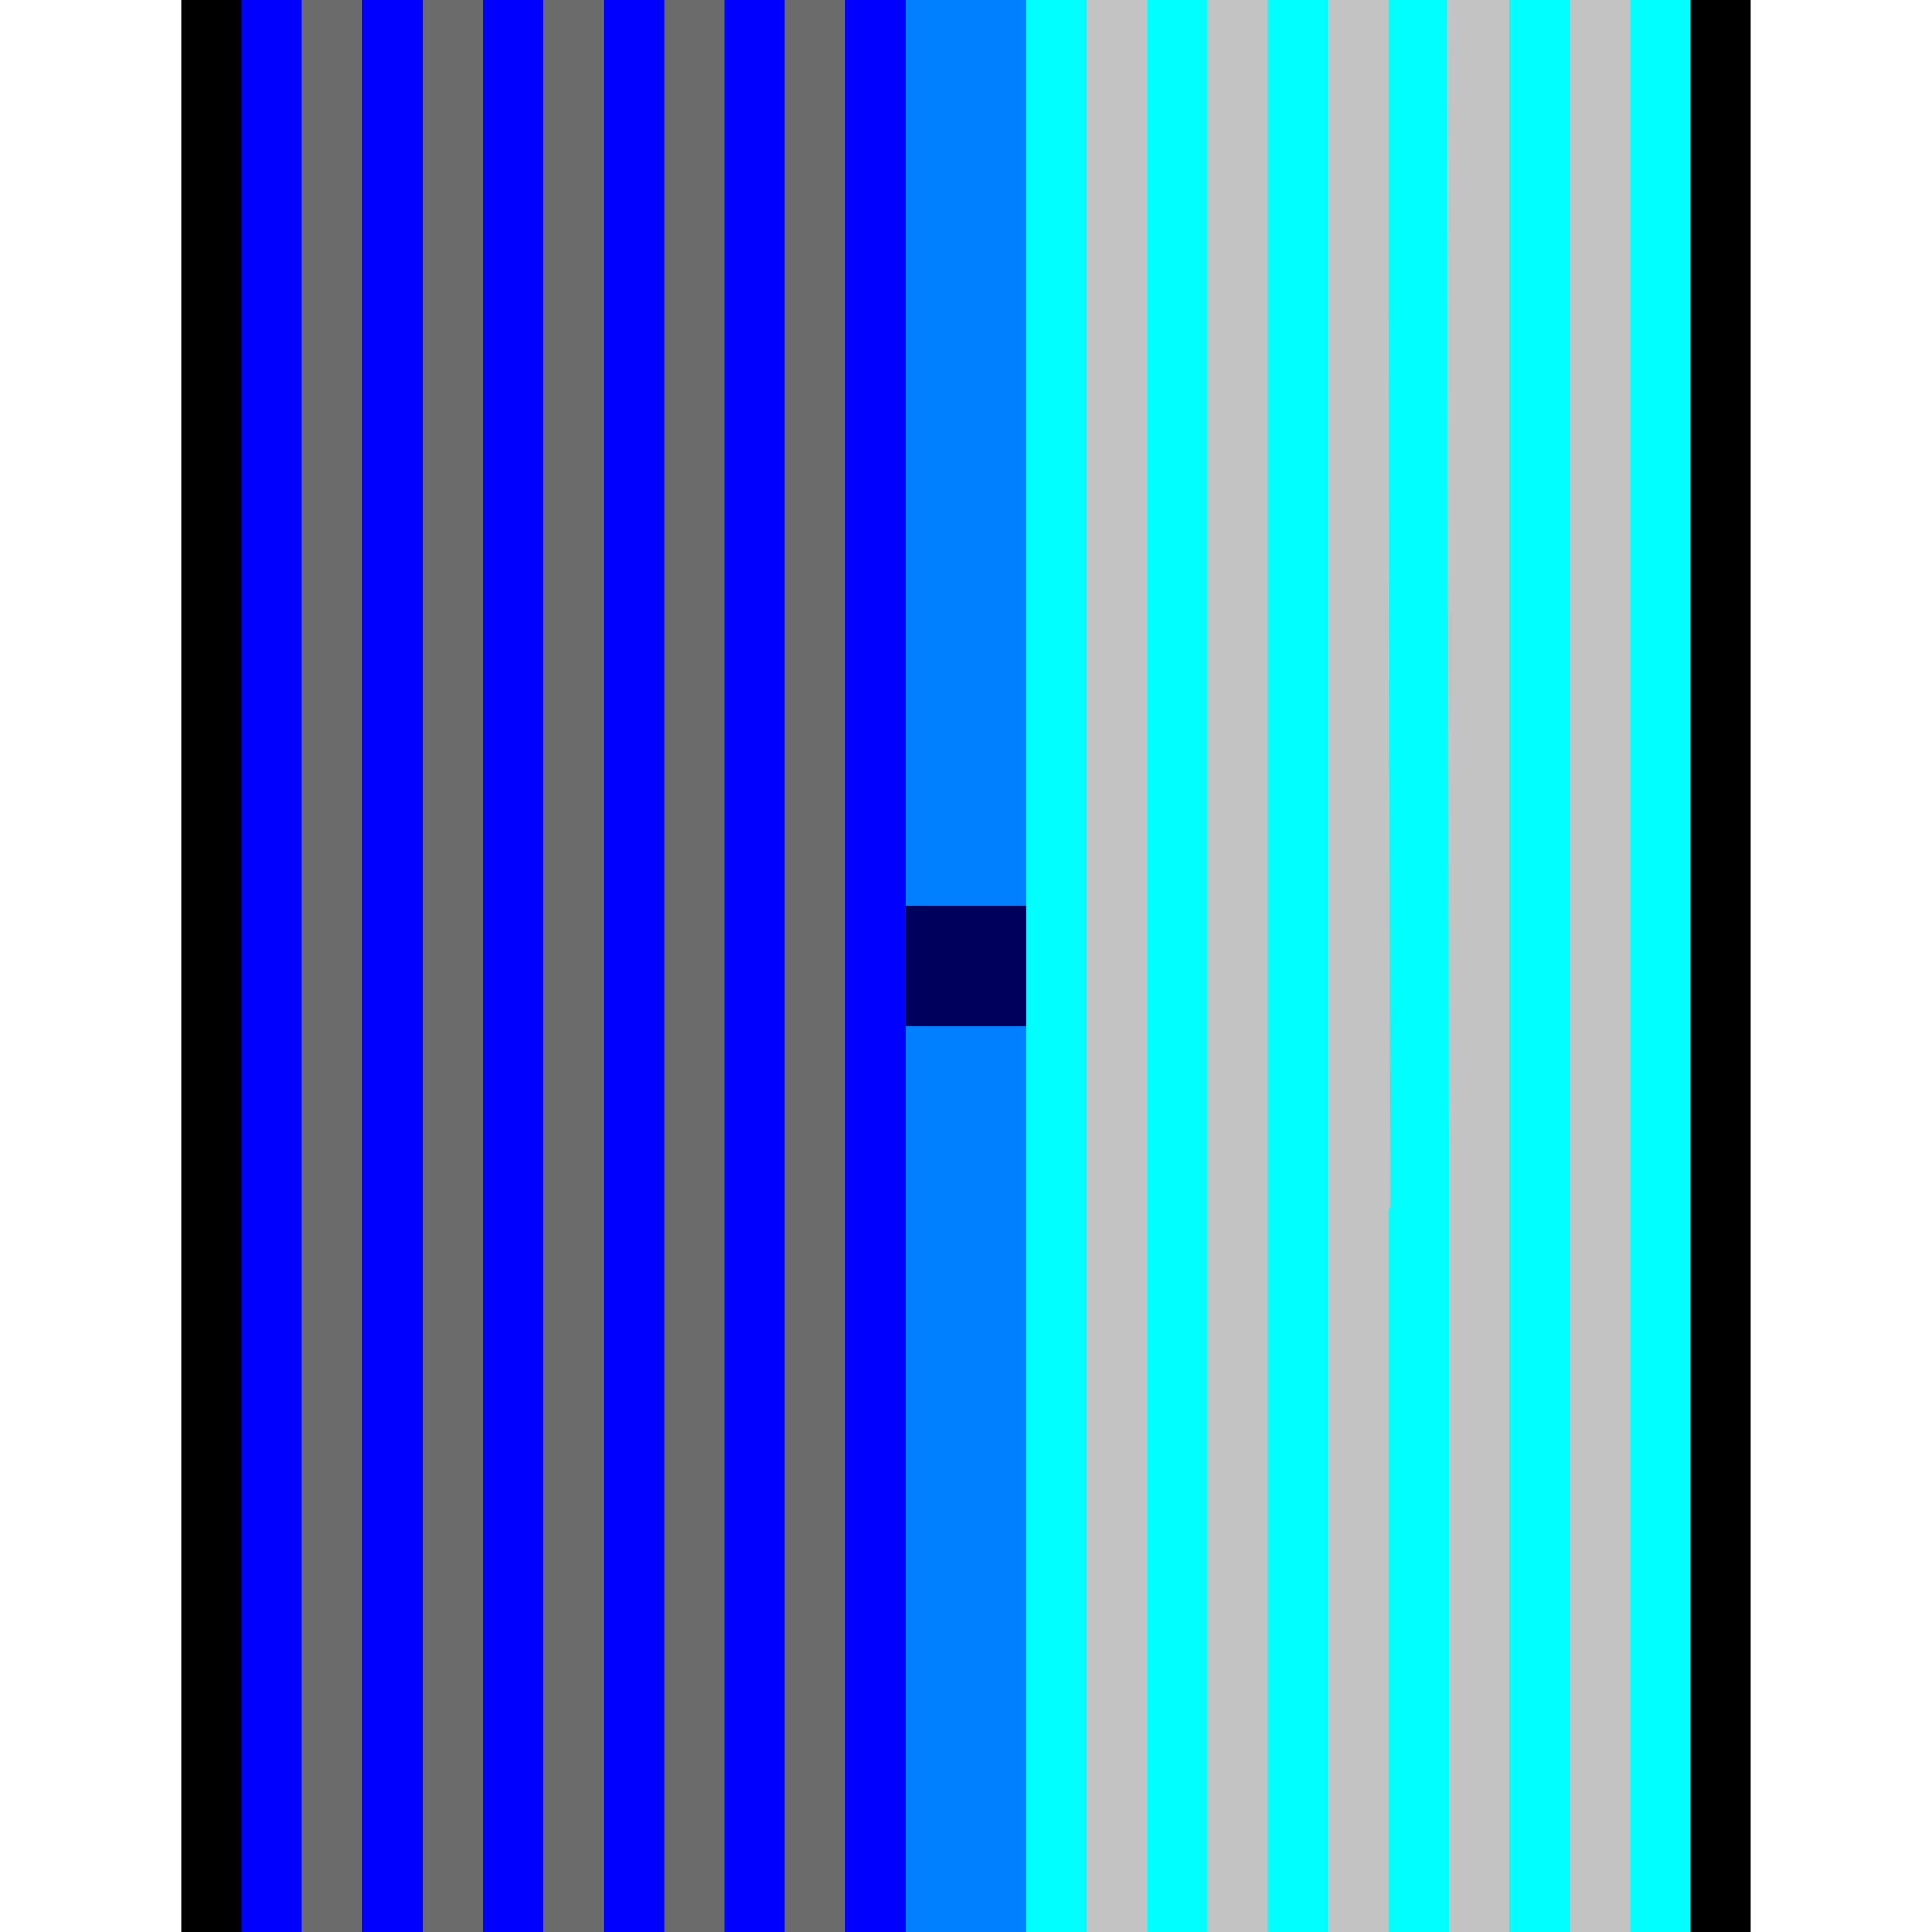
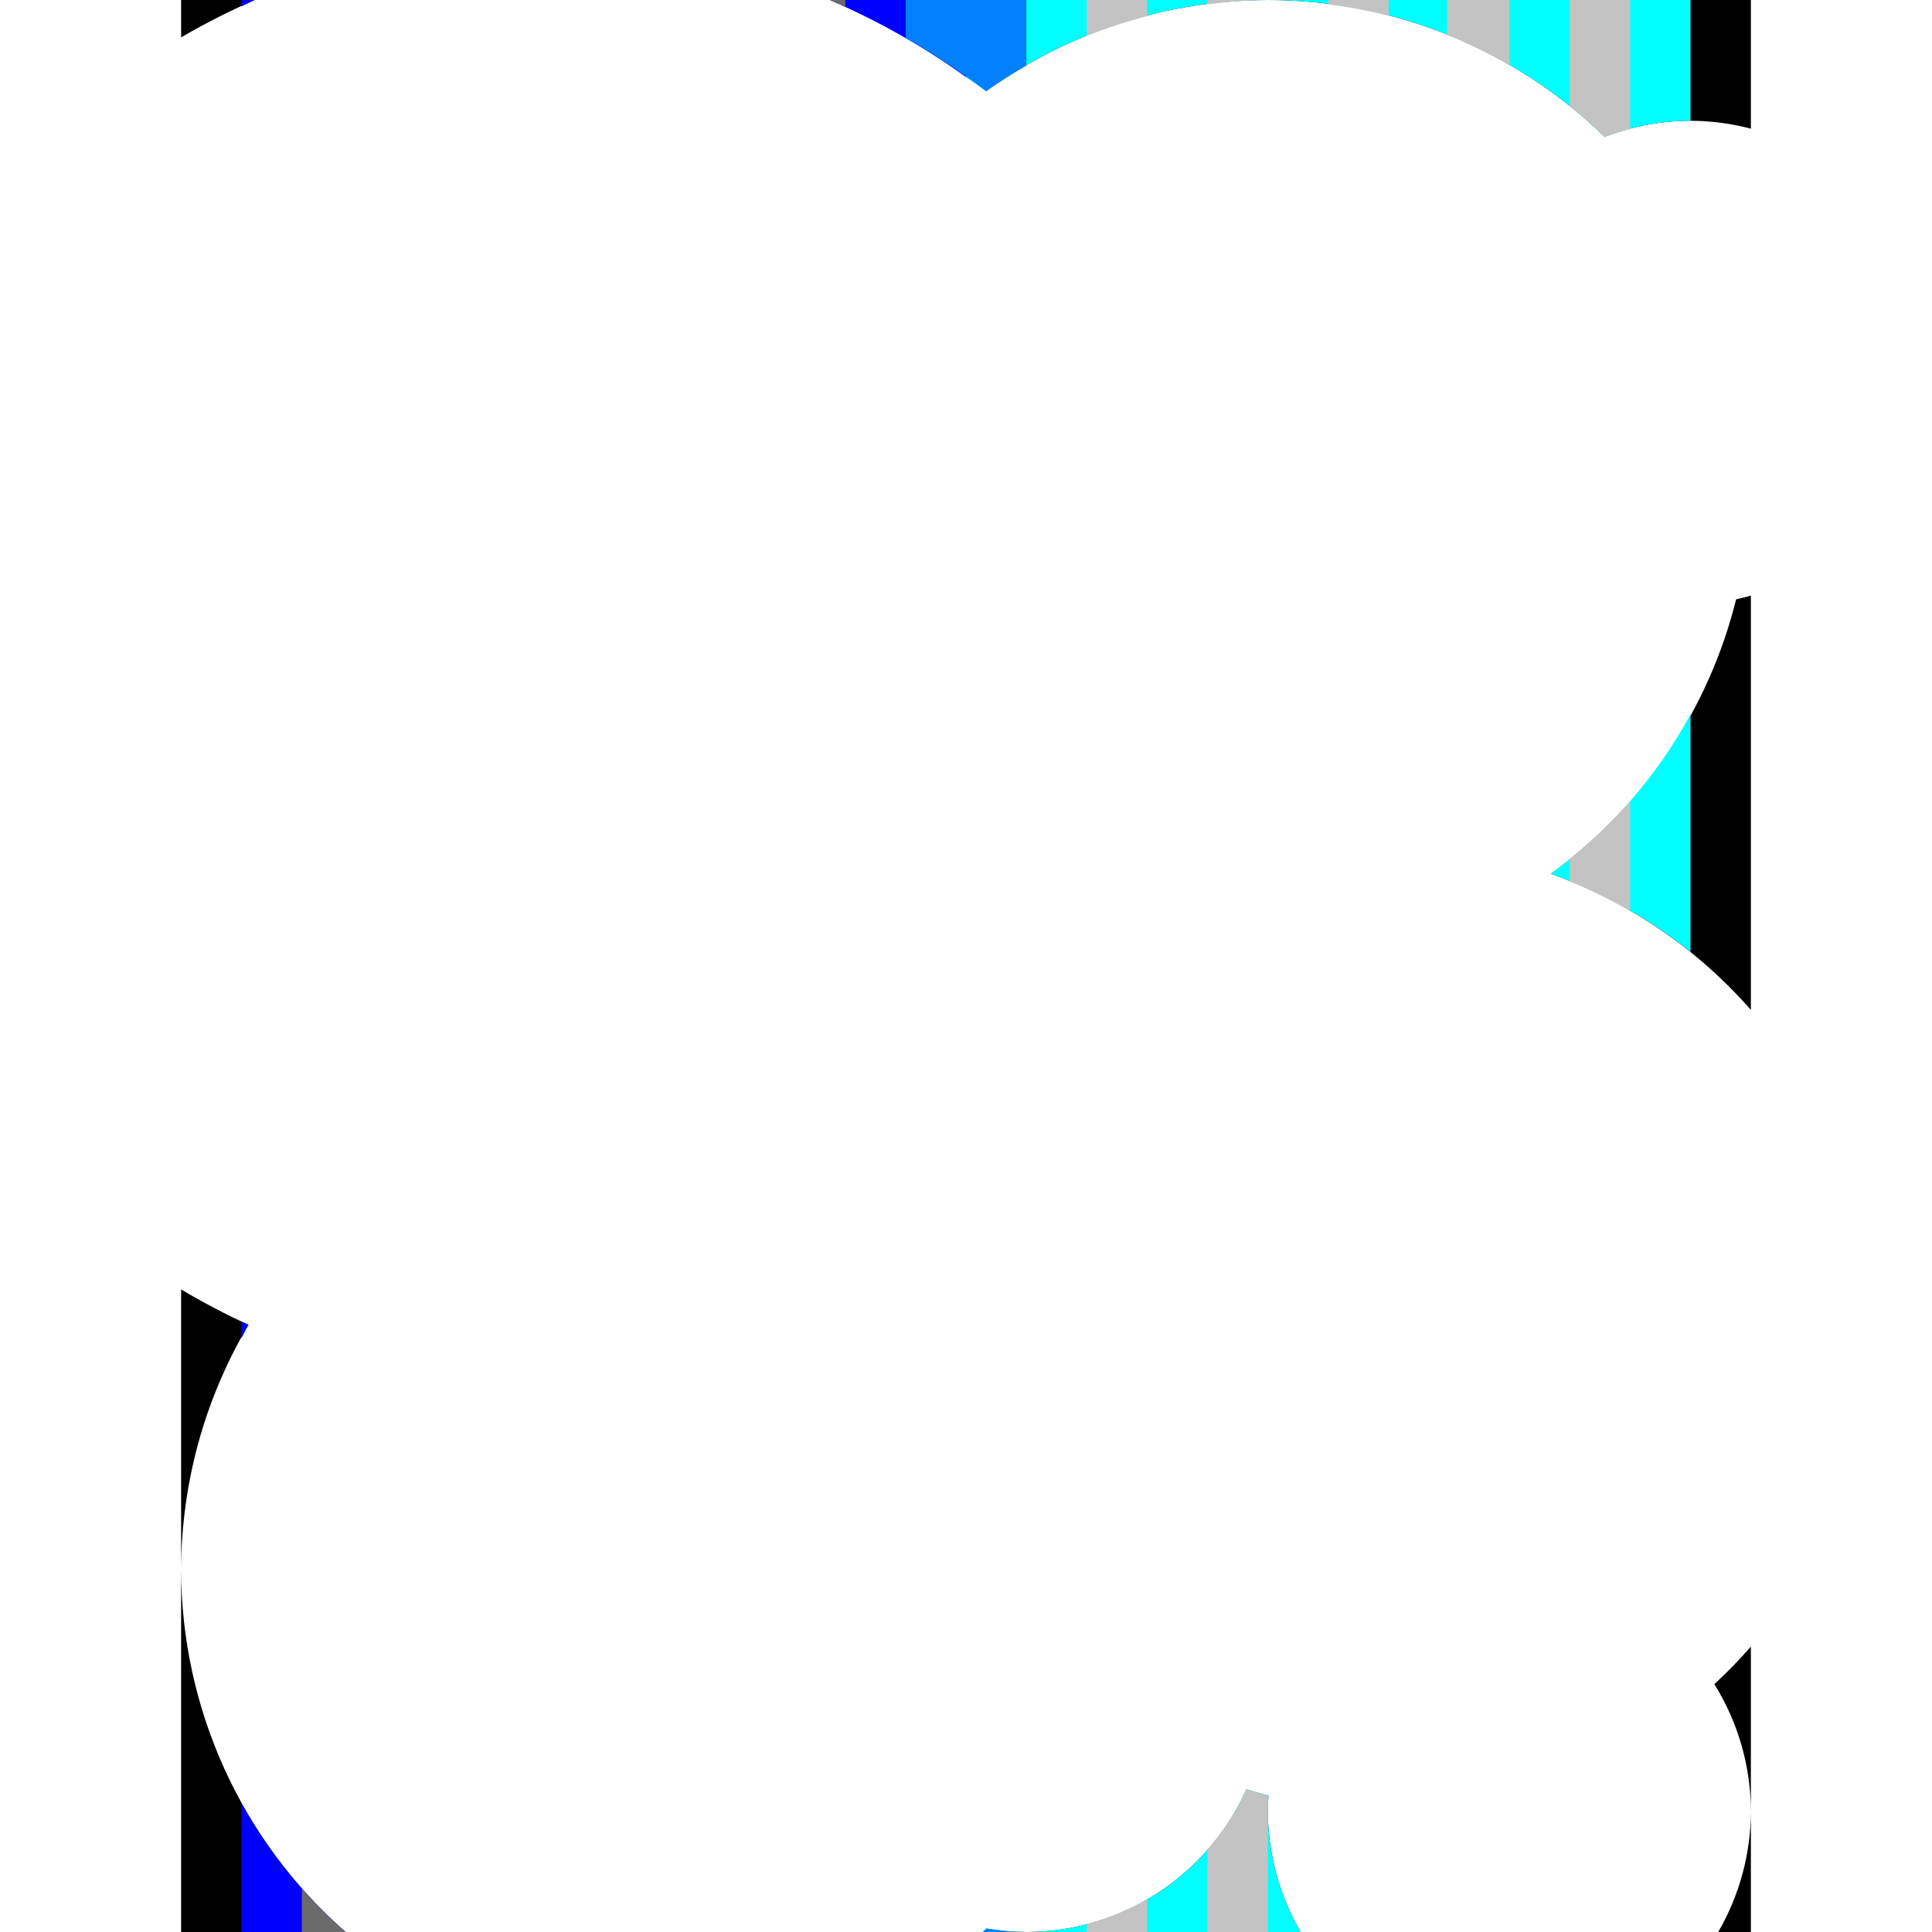
- <svg xmlns="http://www.w3.org/2000/svg" width="32px" height="32px" id="svg3505">
+ <svg xmlns="http://www.w3.org/2000/svg" width="32px" height="32px" id="svg3505" version="1.1">
  <defs id="defs3507">
    </defs>
  <g id="layer1">
-     <g id="g4950">
-       <path id="path3635" d="M 3,0 L 3,3 L 3,29 L 3,32 L 29,32 L 29,29 L 29,3 L 29,0 L 3,0 z" style="fill:#000000;fill-opacity:1;fill-rule:nonzero;stroke:none;stroke-width:2;stroke-linecap:round;stroke-linejoin:miter;stroke-miterlimit:4;stroke-dashoffset:0;stroke-opacity:1" />
-       <path id="path3648" d="M 16,0 L 16,32 L 28,32 L 28,0 L 16,0 z" style="fill:#00ffff;fill-opacity:1;fill-rule:nonzero;stroke:none;stroke-width:2;stroke-linecap:round;stroke-linejoin:miter;stroke-miterlimit:4;stroke-dasharray:none;stroke-dashoffset:0;stroke-opacity:1" />
-       <path id="path3644" d="M 4,32 L 4,0 L 16,0 L 16,32 L 4,32 z" style="fill:#0000ff;fill-opacity:1;fill-rule:nonzero;stroke:none;stroke-width:2;stroke-linecap:round;stroke-linejoin:miter;stroke-miterlimit:4;stroke-dasharray:none;stroke-dashoffset:0;stroke-opacity:1" />
-       <path id="path3626" d="M 18,0 L 18,25 L 18,32 L 19,32 L 19,24 L 19,1 L 19,0 L 18,0 z M 20,0 L 20,2 L 20,23 L 20,32 L 21,32 L 21,22 L 21,3 L 21,0 L 20,0 z M 22,0 L 22,4 L 22,32 L 23,32 L 23,20.031 L 23.031,20 L 23,5 L 23,0 L 22,0 z M 23.969,0 L 24,19 L 24,32 L 25,32 L 25,18 L 25,7 L 25,0 L 23.969,0 z M 26,0 L 26,8 L 26,17 L 26,32 L 27,32 L 27,16 L 27,9 L 27,0 L 26,0 z" style="fill:#c3c3c3;fill-opacity:1;fill-rule:nonzero;stroke:none;stroke-width:2;stroke-linecap:round;stroke-linejoin:miter;stroke-miterlimit:4;stroke-dasharray:none;stroke-dashoffset:0;stroke-opacity:1" />
-       <path style="fill:#6b6b6b;fill-opacity:1;fill-rule:nonzero;stroke:none;stroke-width:2;stroke-linecap:round;stroke-linejoin:miter;stroke-miterlimit:4;stroke-dasharray:none;stroke-dashoffset:0;stroke-opacity:1" d="M 14,0 L 14,32 L 13,32 L 13,0 L 14,0 z M 12,0 L 12,32 L 11,32 L 11,0 L 12,0 z M 10,0 L 10,32 L 9,32 L 9,0 L 10,0 z M 8,0 L 8,32 L 7,32 L 7,0 L 8,0 z M 6,0 L 6,32 L 5,32 L 5,0 L 6,0 z" id="path3638" />
-       <path id="rect3926" d="M 15,-1.3877788e-15 L 15,32 L 17,32 L 17,-1.3877788e-15 L 15,-1.3877788e-15 z" style="fill:#0080ff;fill-opacity:1;fill-rule:nonzero;stroke:none;stroke-width:2;stroke-linecap:round;stroke-linejoin:miter;stroke-miterlimit:4;stroke-dasharray:none;stroke-dashoffset:0;stroke-opacity:1" />
-       <rect y="15" x="15" height="2" width="2" id="rect4549" style="fill:#00005c;fill-opacity:1;fill-rule:nonzero;stroke:none;stroke-width:2;stroke-linecap:round;stroke-linejoin:miter;stroke-miterlimit:4;stroke-dasharray:none;stroke-dashoffset:0;stroke-opacity:1" />
+     <g id="g8911">
+       <rect y="0" x="36" height="32" width="32" id="rect5558" style="opacity:1;fill:blue;fill-opacity:0.502;fill-rule:nonzero;stroke:none;stroke-width:2;stroke-linecap:butt;stroke-linejoin:miter;stroke-miterlimit:4;stroke-dasharray:none;stroke-dashoffset:0;stroke-opacity:1" />
+       <rect style="opacity:1;fill:blue;fill-opacity:0.502;fill-rule:nonzero;stroke:none;stroke-width:2;stroke-linecap:butt;stroke-linejoin:miter;stroke-miterlimit:4;stroke-dasharray:none;stroke-dashoffset:0;stroke-opacity:1" id="rect5560" width="26" height="26" x="39" y="3" />
+       <path id="rect5566" d="m 39,0 0,3 26,0 0,-3 -26,0 z m 26,3 0,26 3,0 0,-26 -3,0 z m 0,26 -26,0 0,3 26,0 0,-3 z m -26,0 0,-26 -3,0 0,26 3,0 z" style="opacity:1;fill:yellow;fill-opacity:0.502;fill-rule:nonzero;stroke:none;stroke-width:2;stroke-linecap:butt;stroke-linejoin:miter;stroke-miterlimit:4;stroke-dasharray:none;stroke-dashoffset:0;stroke-opacity:1" />
    </g>
+     <g id="g8962">
+       <rect y="0" x="0" height="32" width="32" id="rect8960" style="opacity:1;fill:none;fill-opacity:0.504;fill-rule:nonzero;stroke:none;stroke-width:2;stroke-linecap:butt;stroke-linejoin:miter;stroke-miterlimit:4;stroke-dasharray:none;stroke-dashoffset:0;stroke-opacity:1" />
+       <path id="path3635" d="M 3 0 L 3 0.619 A 12 12 0 0 1 4.217 0 L 3 0 z M 13.748 0 A 12 12 0 0 1 16.334 1.51 A 8 8 0 0 1 21 0 L 13.748 0 z M 21 0 A 8 8 0 0 1 26.578 2.266 A 4 4 0 0 1 28 2 A 4 4 0 0 1 29 2.131 L 29 0 L 21 0 z M 29 9.865 A 4 4 0 0 1 28.756 9.926 A 8 8 0 0 1 25.689 14.473 A 8 8 0 0 1 29 16.727 L 29 9.865 z M 3 21.357 L 3 26 A 8 8 0 0 1 4.115 21.943 A 12 12 0 0 1 3 21.357 z M 3 26 L 3 29 L 3 32 L 5.723 32 A 8 8 0 0 1 3 26 z M 29 27.273 A 8 8 0 0 1 28.395 27.895 A 4 4 0 0 1 29 30 L 29 29 L 29 27.273 z M 29 30 A 4 4 0 0 1 28.459 32 L 29 32 L 29 30 z M 20.645 29.637 A 4 4 0 0 1 17 32 L 21.541 32 A 4 4 0 0 1 21 30 A 4 4 0 0 1 21.01 29.742 A 8 8 0 0 1 20.645 29.637 z M 17 32 A 4 4 0 0 1 16.342 31.943 A 8 8 0 0 1 16.277 32 L 17 32 z " style="fill:black;fill-opacity:1;fill-rule:nonzero;stroke:none;stroke-width:2;stroke-linecap:round;stroke-linejoin:miter;stroke-miterlimit:4;stroke-dashoffset:0;stroke-opacity:1" />
+       <path id="path3648" d="M 16 0 L 16 1.277 A 12 12 0 0 1 16.334 1.51 A 8 8 0 0 1 21 0 L 16 0 z M 21 0 A 8 8 0 0 1 26.578 2.266 A 4 4 0 0 1 28 2 L 28 0 L 21 0 z M 28 11.834 A 8 8 0 0 1 25.689 14.473 A 8 8 0 0 1 28 15.766 L 28 11.834 z M 20.645 29.637 A 4 4 0 0 1 17 32 L 21.541 32 A 4 4 0 0 1 21 30 A 4 4 0 0 1 21.01 29.742 A 8 8 0 0 1 20.645 29.637 z M 17 32 A 4 4 0 0 1 16.342 31.943 A 8 8 0 0 1 16.277 32 L 17 32 z " style="fill:aqua;fill-opacity:1;fill-rule:nonzero;stroke:none;stroke-width:2;stroke-linecap:round;stroke-linejoin:miter;stroke-miterlimit:4;stroke-dasharray:none;stroke-dashoffset:0;stroke-opacity:1" />
+       <path id="path3644" d="M 4 0 L 4 0.105 A 12 12 0 0 1 4.217 0 L 4 0 z M 13.748 0 A 12 12 0 0 1 16 1.277 L 16 0 L 13.748 0 z M 4 21.889 L 4 22.162 A 8 8 0 0 1 4.115 21.943 A 12 12 0 0 1 4 21.889 z M 4 29.871 L 4 32 L 5.723 32 A 8 8 0 0 1 4 29.871 z " style="fill:blue;fill-opacity:1;fill-rule:nonzero;stroke:none;stroke-width:2;stroke-linecap:round;stroke-linejoin:miter;stroke-miterlimit:4;stroke-dasharray:none;stroke-dashoffset:0;stroke-opacity:1" />
+       <path id="path3626" d="M 18 0 L 18 0.594 A 8 8 0 0 1 19 0.268 L 19 0 L 18 0 z M 20 0 L 20 0.072 A 8 8 0 0 1 21 0 L 20 0 z M 22 0 L 22 0.072 A 8 8 0 0 1 23 0.26 L 23 0 L 22 0 z M 23.969 0 L 23.969 0.576 A 8 8 0 0 1 25 1.082 L 25 0 L 23.969 0 z M 26 0 L 26 1.758 A 8 8 0 0 1 26.578 2.266 A 4 4 0 0 1 27 2.135 L 27 0 L 26 0 z M 27 13.27 A 8 8 0 0 1 26 14.223 L 26 14.598 A 8 8 0 0 1 27 15.09 L 27 13.27 z M 20.645 29.637 A 4 4 0 0 1 20 30.631 L 20 32 L 21 32 L 21 30 L 21 29.74 A 8 8 0 0 1 20.645 29.637 z M 19 31.457 A 4 4 0 0 1 18 31.867 L 18 32 L 19 32 L 19 31.457 z " style="fill:#c3c3c3;fill-opacity:1;fill-rule:nonzero;stroke:none;stroke-width:2;stroke-linecap:round;stroke-linejoin:miter;stroke-miterlimit:4;stroke-dasharray:none;stroke-dashoffset:0;stroke-opacity:1" />
+       <path id="path3638" d="M 13.748 0 A 12 12 0 0 1 14 0.109 L 14 0 L 13.748 0 z M 5 31.281 L 5 32 L 5.723 32 A 8 8 0 0 1 5 31.281 z " style="fill:#6b6b6b;fill-opacity:1;fill-rule:nonzero;stroke:none;stroke-width:2;stroke-linecap:round;stroke-linejoin:miter;stroke-miterlimit:4;stroke-dasharray:none;stroke-dashoffset:0;stroke-opacity:1" />
+       <path id="rect3926" d="M 15 0 L 15 0.629 A 12 12 0 0 1 16.334 1.51 A 8 8 0 0 1 17 1.086 L 17 0 L 15 0 z M 16.342 31.943 A 8 8 0 0 1 16.277 32 L 17 32 A 4 4 0 0 1 16.342 31.943 z " style="fill:#0080ff;fill-opacity:1;fill-rule:nonzero;stroke:none;stroke-width:2;stroke-linecap:round;stroke-linejoin:miter;stroke-miterlimit:4;stroke-dasharray:none;stroke-dashoffset:0;stroke-opacity:1" />
+     </g>
+     <circle style="opacity:1;fill:red;fill-opacity:0.502;fill-rule:nonzero;stroke:none;stroke-width:2;stroke-linecap:butt;stroke-linejoin:miter;stroke-miterlimit:4;stroke-dasharray:none;stroke-dashoffset:0;stroke-opacity:1" id="path4749" cx="-22" cy="-59" r="8" transform="matrix(0,-1,-1,0,0,0)" />
+     <circle style="opacity:1;fill:red;fill-opacity:0.502;fill-rule:nonzero;stroke:none;stroke-width:2;stroke-linecap:butt;stroke-linejoin:miter;stroke-miterlimit:4;stroke-dasharray:none;stroke-dashoffset:0;stroke-opacity:1" id="path4751" cx="-11" cy="-45" r="12" transform="matrix(0,-1,-1,0,0,0)" />
+     <circle r="8" cy="-47" cx="-26" id="circle4753" style="opacity:1;fill:red;fill-opacity:0.502;fill-rule:nonzero;stroke:none;stroke-width:2;stroke-linecap:butt;stroke-linejoin:miter;stroke-miterlimit:4;stroke-dasharray:none;stroke-dashoffset:0;stroke-opacity:1" transform="matrix(0,-1,-1,0,0,0)" />
+     <circle r="4" cy="-64" cx="-6" id="circle4759" style="opacity:1;fill:red;fill-opacity:0.502;fill-rule:nonzero;stroke:none;stroke-width:2;stroke-linecap:butt;stroke-linejoin:miter;stroke-miterlimit:4;stroke-dasharray:none;stroke-dashoffset:0;stroke-opacity:1" transform="matrix(0,-1,-1,0,0,0)" />
+     <circle style="opacity:1;fill:red;fill-opacity:0.502;fill-rule:nonzero;stroke:none;stroke-width:2;stroke-linecap:butt;stroke-linejoin:miter;stroke-miterlimit:4;stroke-dasharray:none;stroke-dashoffset:0;stroke-opacity:1" id="circle4761" cx="-10" cy="-41" r="4" transform="matrix(0,-1,-1,0,0,0)" />
+     <circle style="opacity:1;fill:red;fill-opacity:0.502;fill-rule:nonzero;stroke:none;stroke-width:2;stroke-linecap:butt;stroke-linejoin:miter;stroke-miterlimit:4;stroke-dasharray:none;stroke-dashoffset:0;stroke-opacity:1" id="circle4765" cx="-30" cy="-61" r="4" transform="matrix(0,-1,-1,0,0,0)" />
+     <circle style="opacity:1;fill:red;fill-opacity:0.502;fill-rule:nonzero;stroke:none;stroke-width:2;stroke-linecap:butt;stroke-linejoin:miter;stroke-miterlimit:4;stroke-dasharray:none;stroke-dashoffset:0;stroke-opacity:1" id="circle4769" cx="-28" cy="-53" r="4" transform="matrix(0,-1,-1,0,0,0)" />
+     <circle style="opacity:1;fill:red;fill-opacity:0.502;fill-rule:nonzero;stroke:none;stroke-width:2;stroke-linecap:butt;stroke-linejoin:miter;stroke-miterlimit:4;stroke-dasharray:none;stroke-dashoffset:0;stroke-opacity:1" id="circle4771" cx="-8" cy="-57" r="8" transform="matrix(0,-1,-1,0,0,0)" />
+     <path id="path8933" d="M -27,-1 A 12,12 0 0 0 -39,11 12,12 0 0 0 -31.885,21.943 8,8 0 0 0 -33,26 a 8,8 0 0 0 8,8 8,8 0 0 0 5.342,-2.057 A 4,4 0 0 0 -19,32 a 4,4 0 0 0 3.645,-2.363 8,8 0 0 0 0.365,0.105 A 4,4 0 0 0 -15,30 4,4 0 0 0 -11,34 4,4 0 0 0 -7,30 4,4 0 0 0 -7.605,27.895 8,8 0 0 0 -5,22 8,8 0 0 0 -10.311,14.473 8,8 0 0 0 -7.244,9.926 4,4 0 0 0 -4,6 4,4 0 0 0 -8,2 4,4 0 0 0 -9.422,2.266 8,8 0 0 0 -15,0 8,8 0 0 0 -19.666,1.51 12,12 0 0 0 -27,-1 Z" style="opacity:1;fill:red;fill-opacity:0.502;fill-rule:nonzero;stroke:none;stroke-width:2;stroke-linecap:butt;stroke-linejoin:miter;stroke-miterlimit:4;stroke-dasharray:none;stroke-dashoffset:0;stroke-opacity:1" />
  </g>
</svg>
